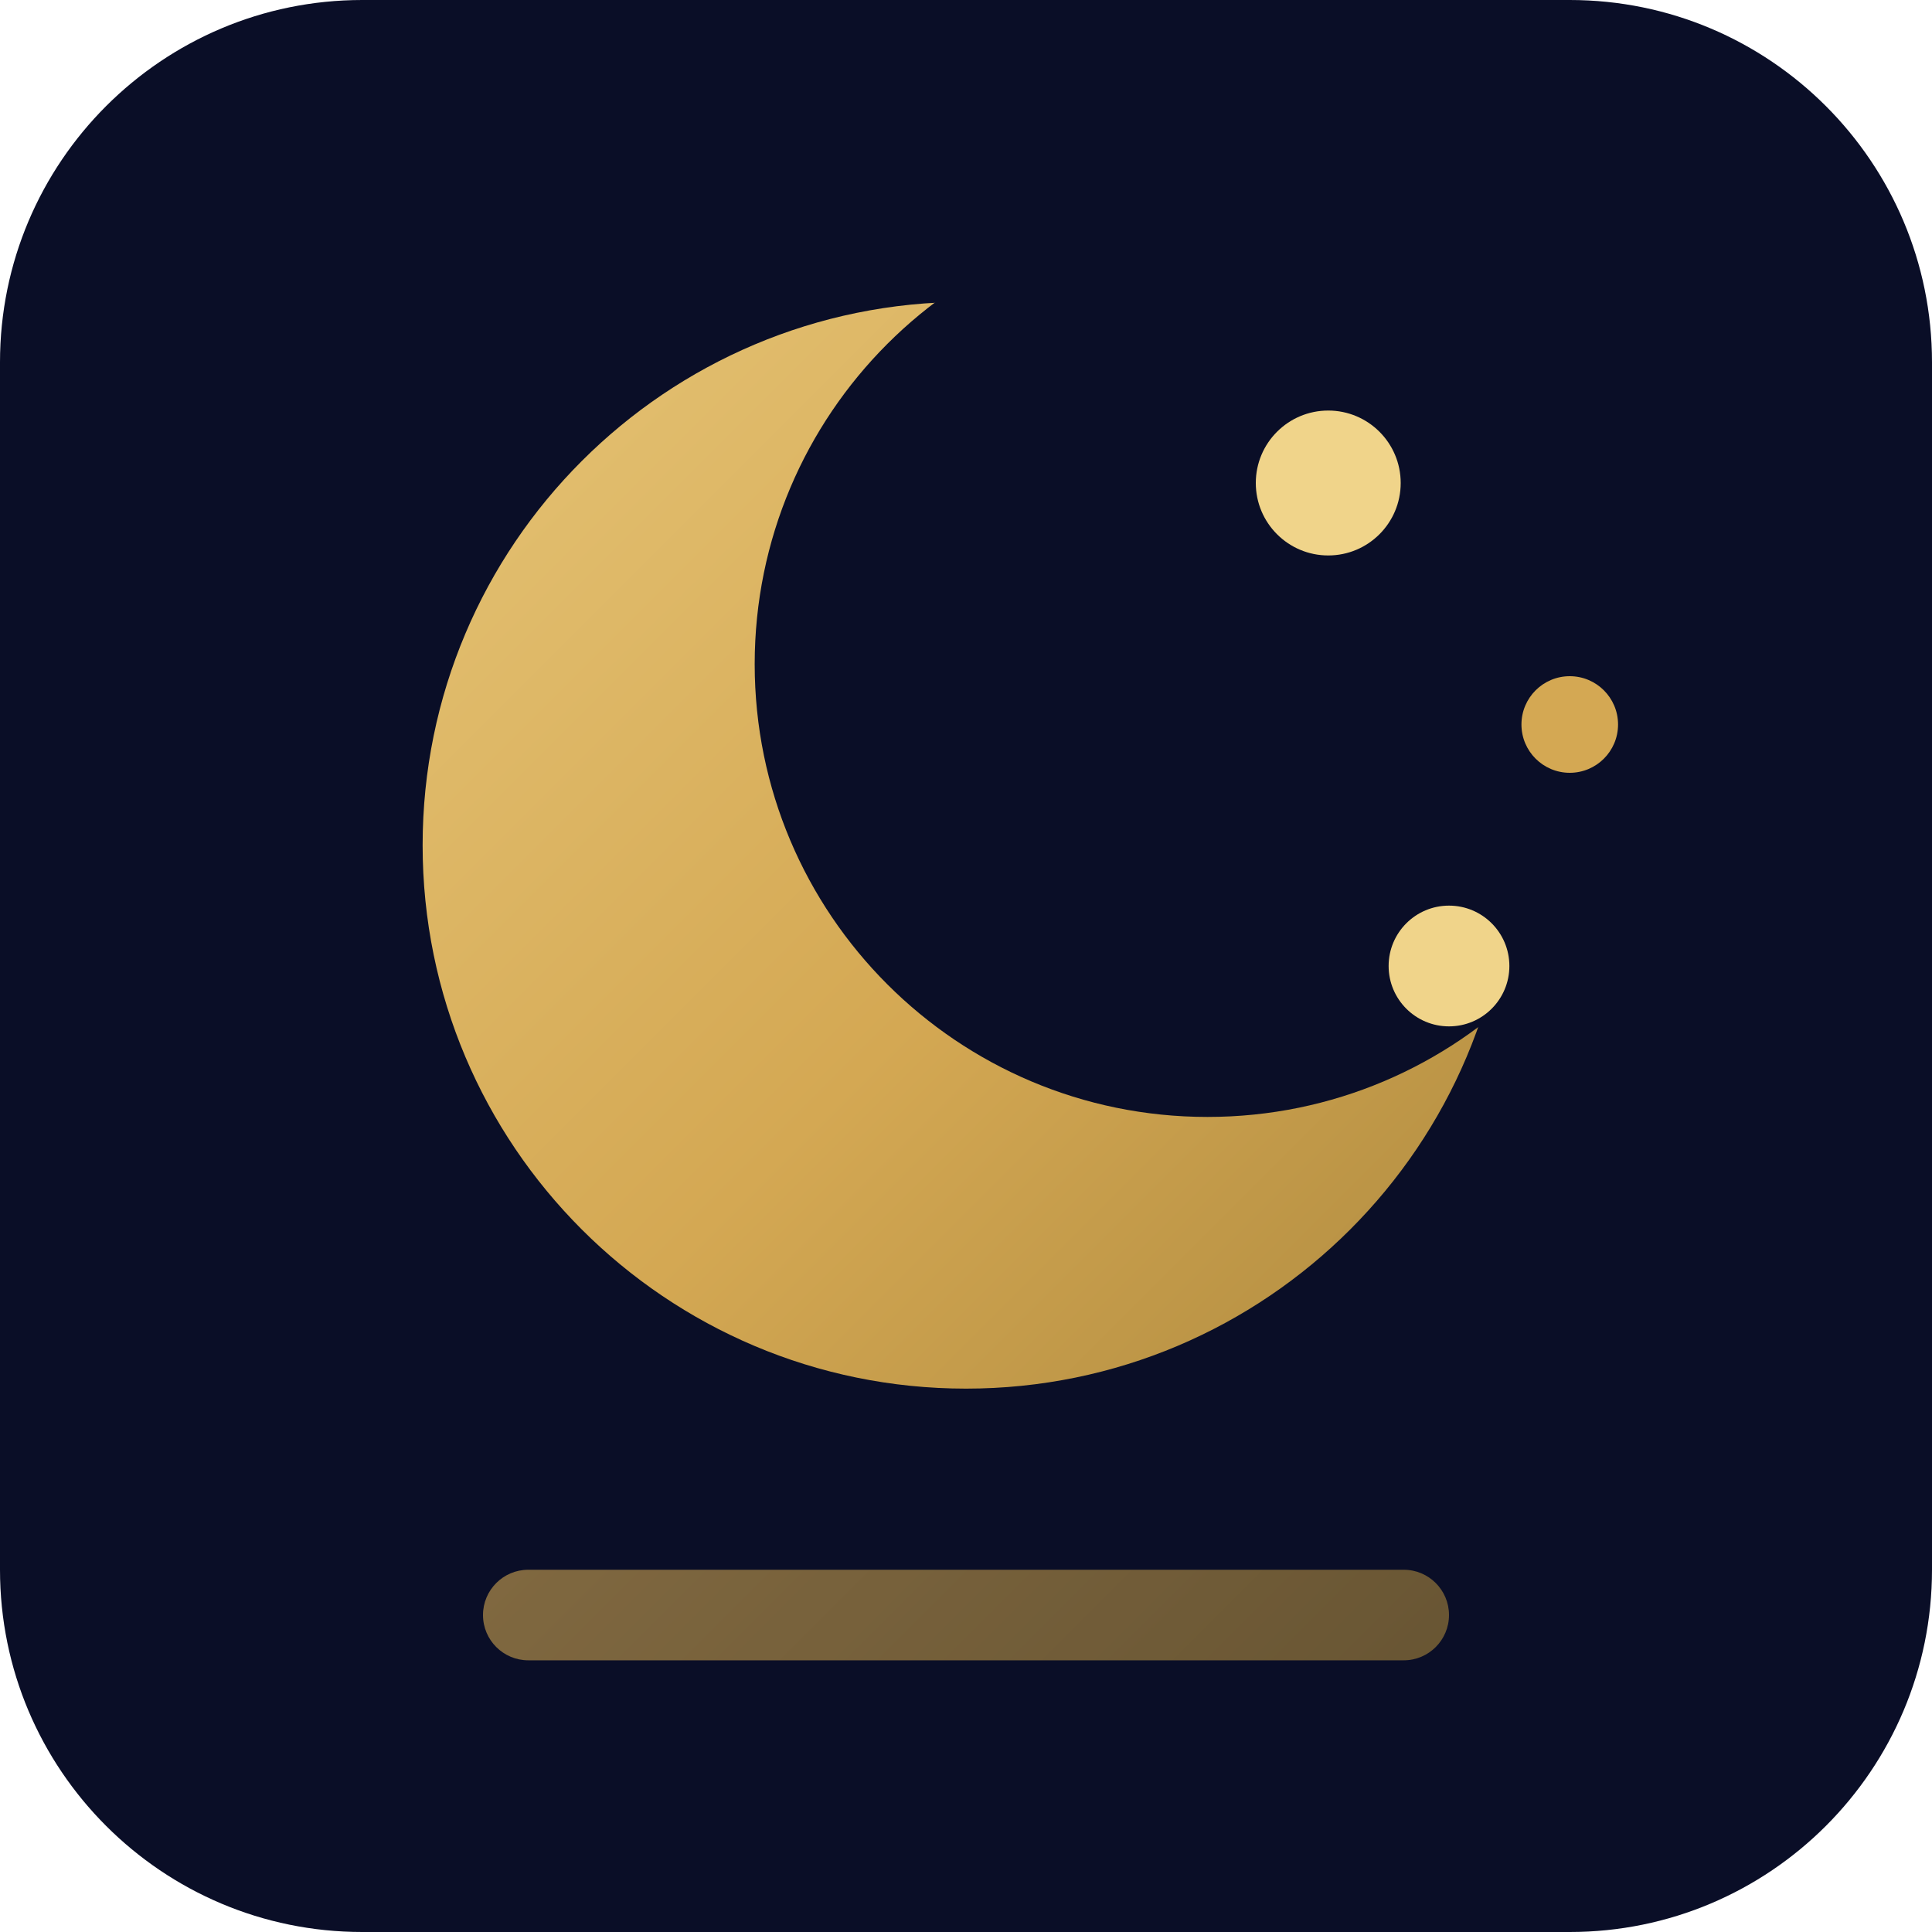
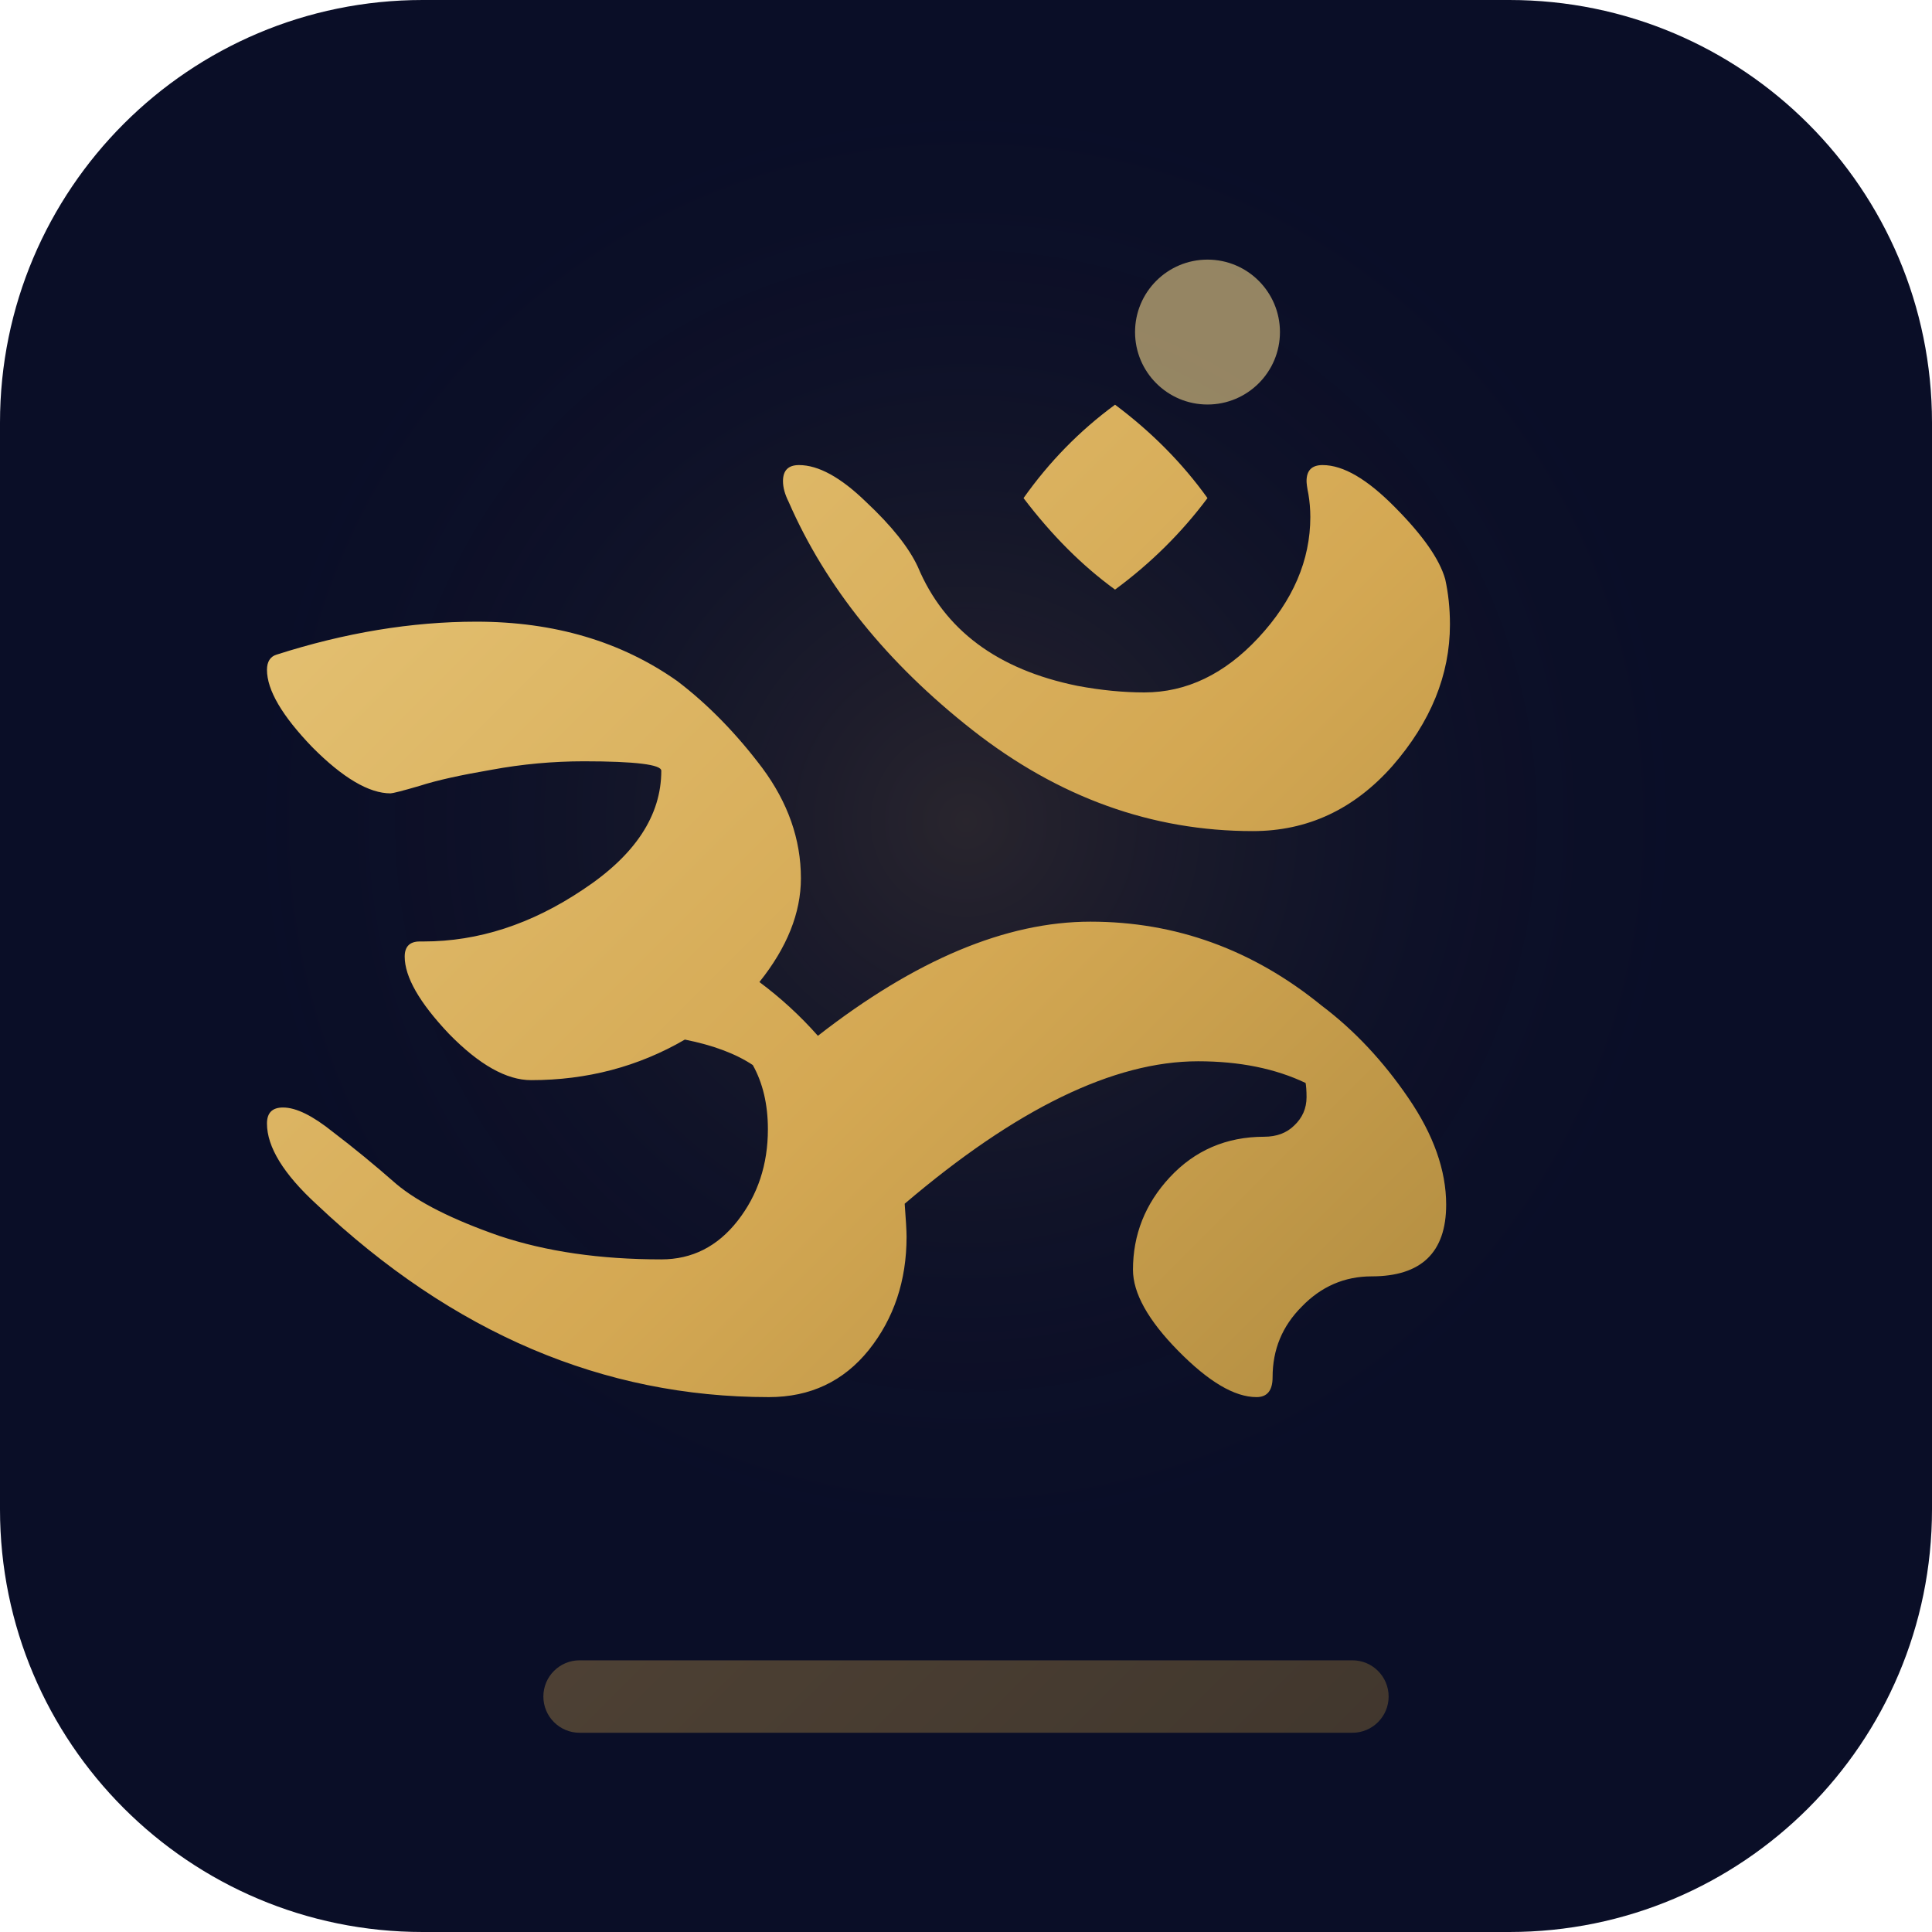
<svg xmlns="http://www.w3.org/2000/svg" viewBox="0 0 32 32">
  <defs>
    <linearGradient id="g" x1="0" y1="0" x2="32" y2="32" gradientUnits="userSpaceOnUse">
      <stop offset="0%" stop-color="#f0d48a" />
      <stop offset="50%" stop-color="#d4a853" />
      <stop offset="100%" stop-color="#8a6d2b" />
    </linearGradient>
+     <radialGradient id="glow" cx="50%" cy="45%" r="45%">
+       <stop offset="0%" stop-color="#d4a853" stop-opacity="0.15" />
+       <stop offset="100%" stop-color="#0a0e27" stop-opacity="0" />
+     </radialGradient>
  </defs>
-   <rect width="32" height="32" rx="6" fill="#0a0e27" />
-   <circle cx="16" cy="14" r="9" fill="url(#g)" />
-   <circle cx="20" cy="11" r="7.5" fill="#0a0e27" />
-   <circle cx="22" cy="8" r="1.2" fill="#f0d48a" />
-   <circle cx="26" cy="12" r="0.8" fill="#d4a853" />
-   <circle cx="24" cy="16" r="1" fill="#f0d48a" />
-   <rect x="8" y="26" width="16" height="1.5" rx="0.75" fill="url(#g)" opacity="0.6" />
+   <rect width="32" height="32" rx="7" fill="#0a0e27" />
+   <circle cx="16" cy="15" r="14" fill="url(#glow)" />
+   <text x="16" y="22" text-anchor="middle" font-size="22" font-weight="bold" fill="url(#g)" font-family="serif">ॐ</text>
+   <circle cx="20" cy="5.5" r="1.2" fill="#f0d48a" opacity="0.6" />
+   <rect x="9" y="27.5" width="14" height="1.2" rx="0.6" fill="url(#g)" opacity="0.35" />
</svg>
